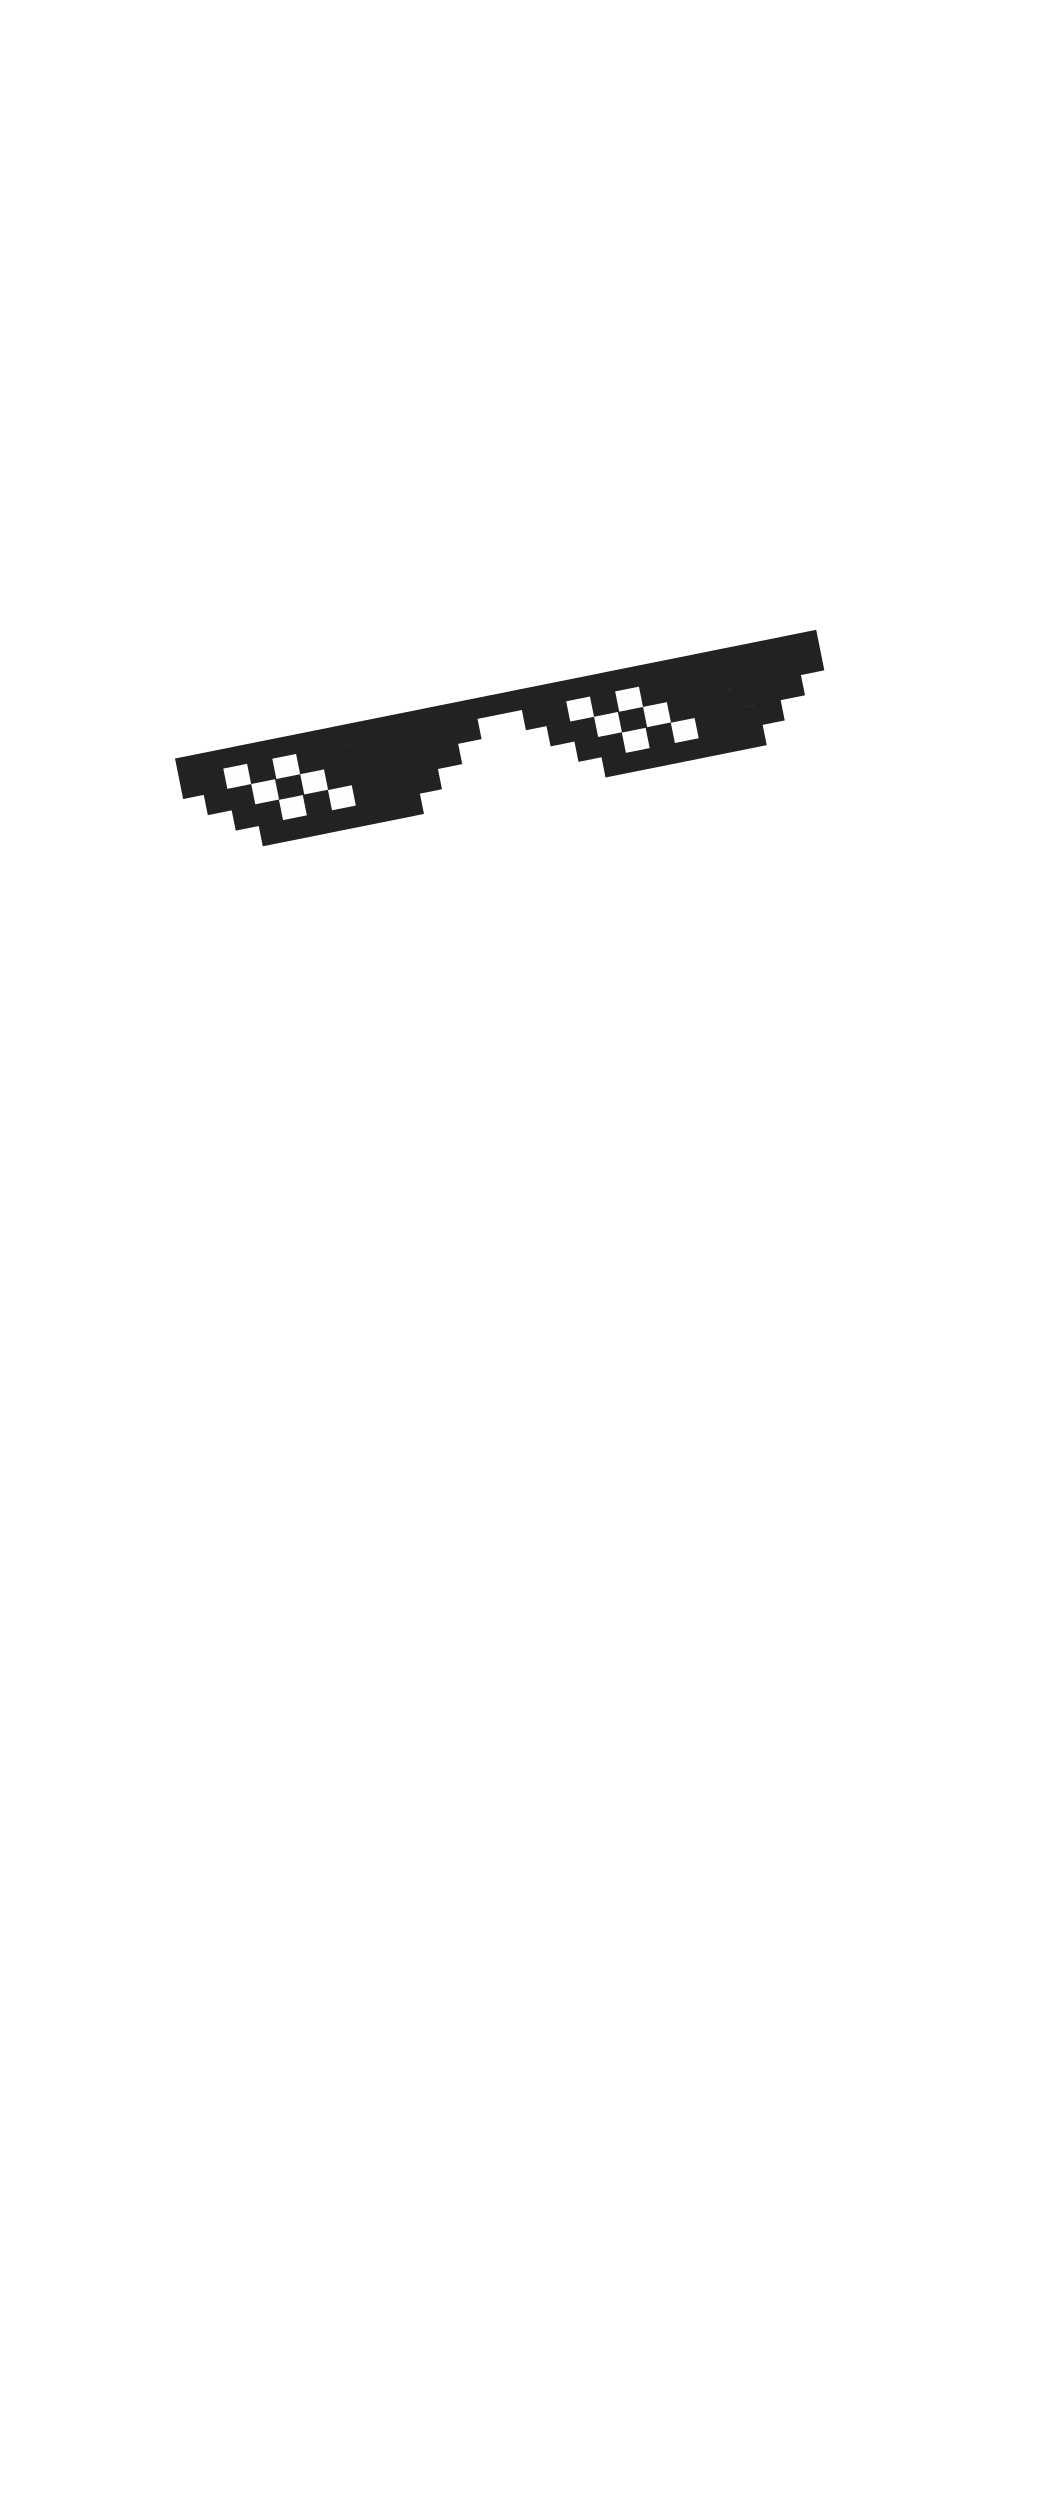
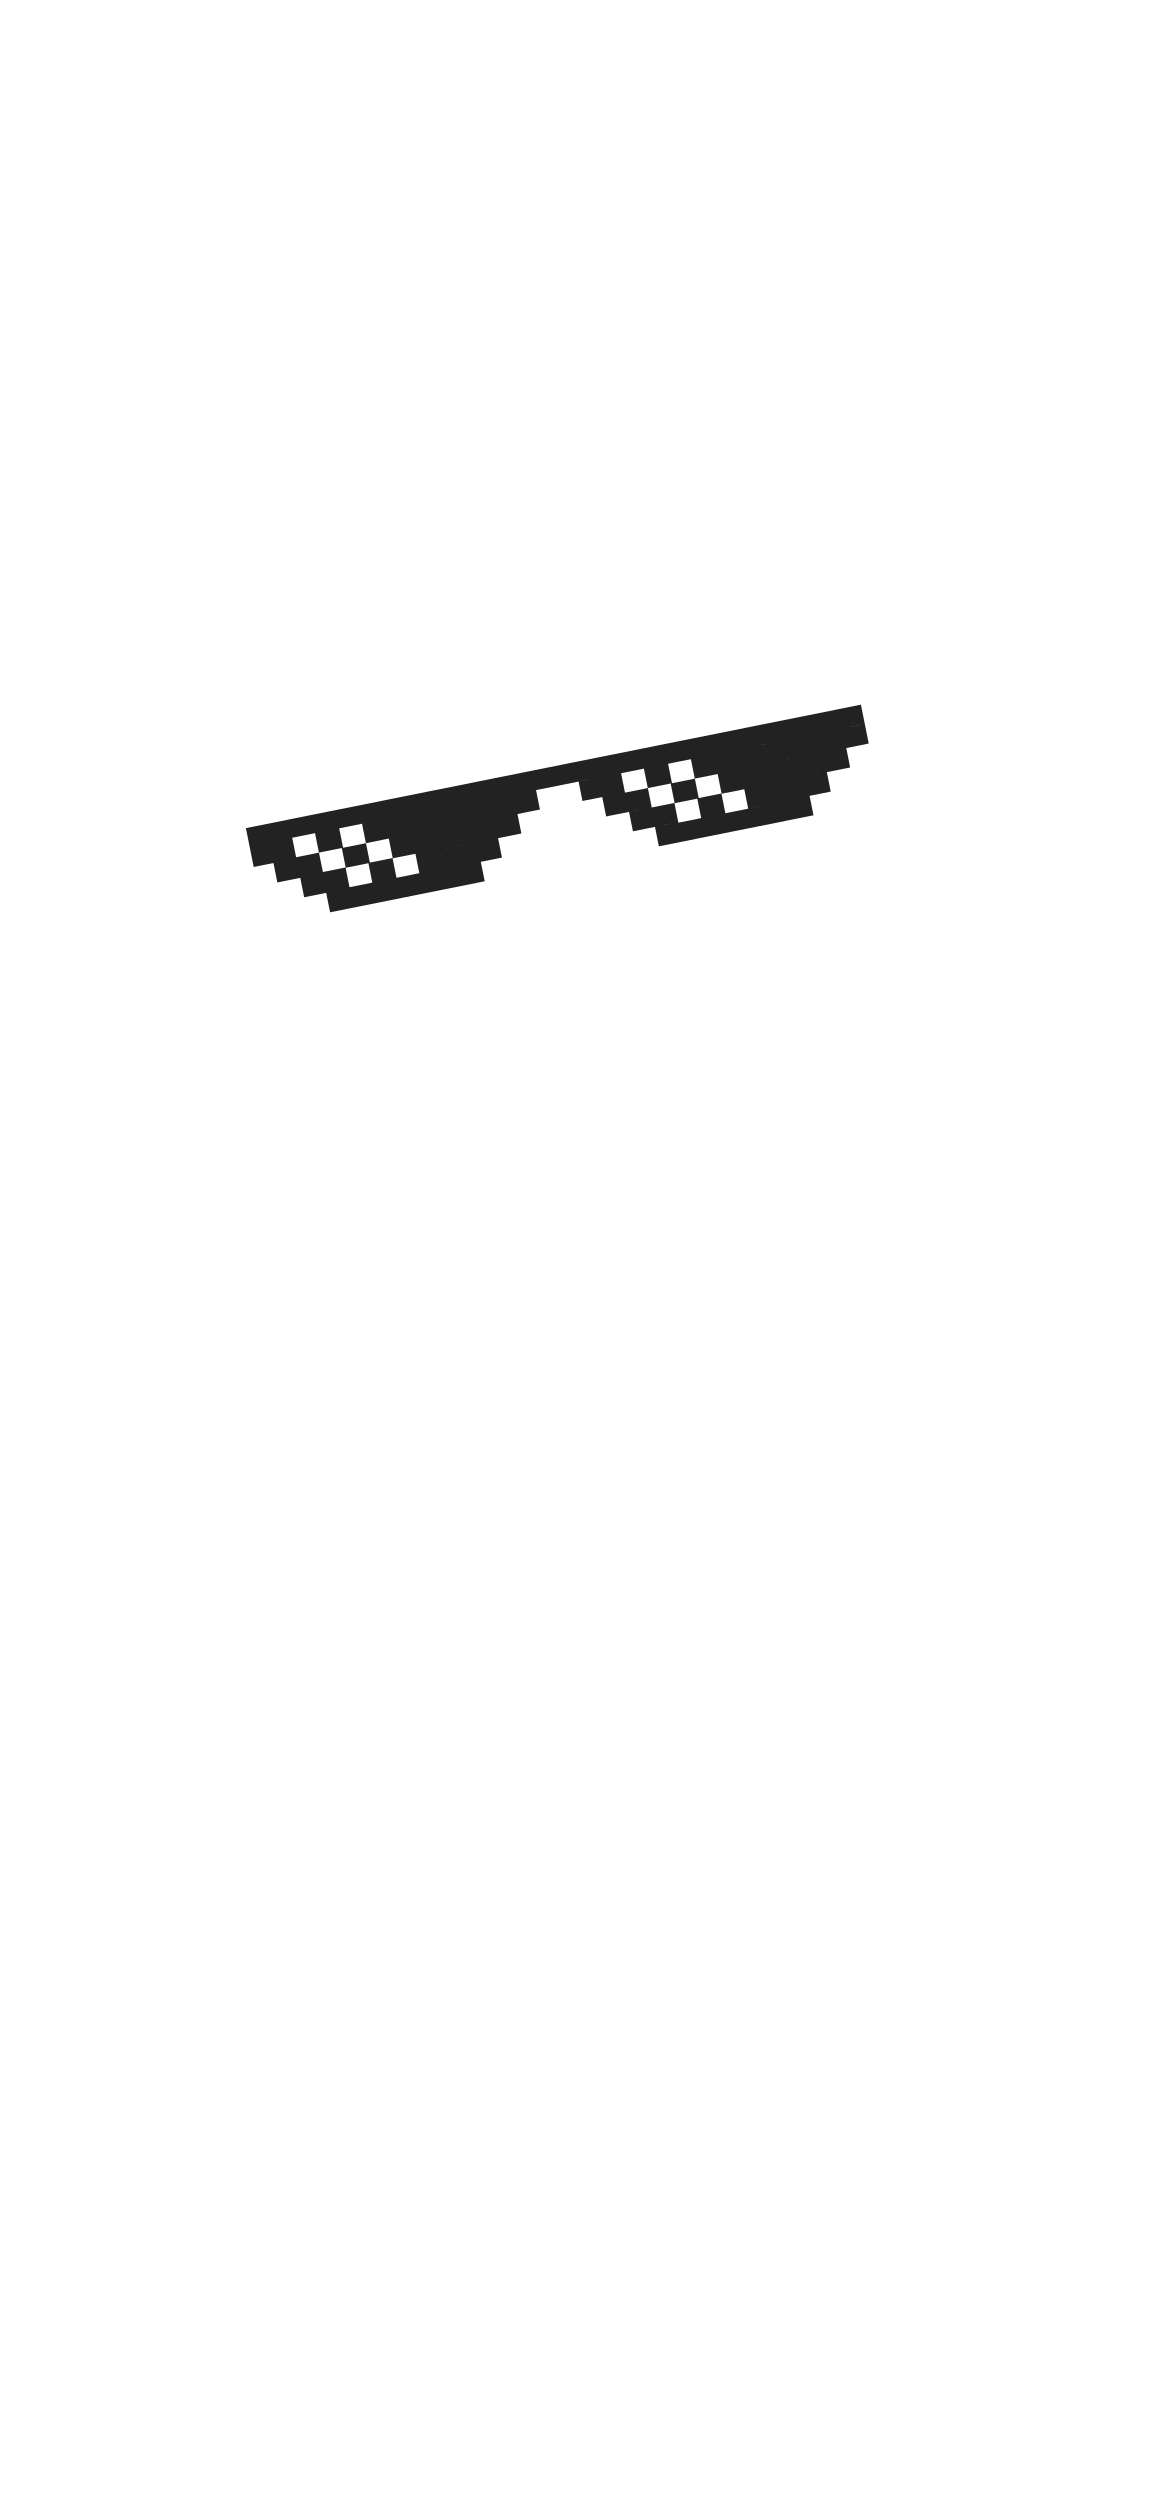
- <svg xmlns="http://www.w3.org/2000/svg" xml:space="preserve" width="69.162mm" height="165.458mm" version="1.1" style="shape-rendering:geometricPrecision; text-rendering:geometricPrecision; image-rendering:optimizeQuality; fill-rule:evenodd; clip-rule:evenodd" viewBox="0 0 1660.07 3971.45">
+ <svg xmlns="http://www.w3.org/2000/svg" xml:space="preserve" width="79.928mm" height="172.496mm" version="1.1" style="shape-rendering:geometricPrecision; text-rendering:geometricPrecision; image-rendering:optimizeQuality; fill-rule:evenodd; clip-rule:evenodd" viewBox="0 0 1009.52 2178.7">
  <defs>
    <style type="text/css">
   
-     .fil18 {fill:#FEFEFE}
-     .fil9 {fill:#ED84B1}
-     .fil16 {fill:#ECA4A9}
-     .fil5 {fill:#F2F6FB}
-     .fil14 {fill:#E1E9ED}
-     .fil6 {fill:#C7D5E3}
-     .fil7 {fill:#BDE2E9}
-     .fil10 {fill:#9499A1}
-     .fil8 {fill:#8BAEB6}
-     .fil4 {fill:#403C37}
-     .fil12 {fill:#494F57}
-     .fil15 {fill:#3C414A}
-     .fil2 {fill:#3C4654}
-     .fil3 {fill:#2E343B}
-     .fil17 {fill:#222222}
-     .fil13 {fill:#A570FF}
-     .fil1 {fill:#FFB096}
-     .fil0 {fill:#FFC6B7}
-     .fil11 {fill:#F7F1E4}
+     .str0 {stroke:#332C2B;stroke-width:2.53;stroke-miterlimit:22.926}
+     .fil19 {fill:#FEFEFE}
+     .fil10 {fill:#ED84B1}
+     .fil17 {fill:#ECA4A9}
+     .fil6 {fill:#F2F6FB}
+     .fil15 {fill:#E1E9ED}
+     .fil7 {fill:#C7D5E3}
+     .fil8 {fill:#BDE2E9}
+     .fil0 {fill:#AAB6BD}
+     .fil11 {fill:#9499A1}
+     .fil9 {fill:#8BAEB6}
+     .fil5 {fill:#403C37}
+     .fil13 {fill:#494F57}
+     .fil16 {fill:#3C414A}
+     .fil3 {fill:#3C4654}
+     .fil4 {fill:#2E343B}
+     .fil18 {fill:#222222}
+     .fil14 {fill:#A570FF}
+     .fil2 {fill:#FFB096}
+     .fil1 {fill:#FFC6B7}
+     .fil12 {fill:#F7F1E4}
   
  </style>
  </defs>
  <g id="Layer_x0020_1">
-     <g id="_2255707026944">
-       <path class="fil17" d="M278.02 1204.96l1018.58 -204.47 6.46 32.19 -1018.58 204.47 -6.46 -32.19zm6.46 32.19l474.08 -95.17 6.46 32.19 -474.08 95.17 -6.46 -32.19zm39.2 25.62l404.15 -81.13 6.46 32.19 -404.15 81.13 -6.46 -32.19zm44.37 24.58l327.61 -65.77 6.46 32.19 -327.61 65.76 -6.46 -32.19zm42.94 24.86l256.08 -51.4 6.46 32.19 -256.08 51.4 -6.46 -32.19zm417.99 -184.36l474.08 -95.17 6.46 32.19 -474.08 95.16 -6.46 -32.19zm39.2 25.62l404.15 -81.13 6.46 32.19 -404.15 81.13 -6.46 -32.19zm44.37 24.58l327.61 -65.76 6.46 32.19 -327.61 65.77 -6.46 -32.19zm42.94 24.87l256.08 -51.4 6.46 32.19 -256.08 51.4 -6.46 -32.19z" />
+     <g id="_1585043788464">
      <g>
-         <rect class="fil18" transform="matrix(0.980442 -0.19681 0.19681 0.980442 354.72 1220.91)" width="38.55" height="32.83" />
-         <rect class="fil18" transform="matrix(0.980442 -0.19681 0.19681 0.980442 399.057 1245.48)" width="38.55" height="32.83" />
-         <rect class="fil18" transform="matrix(0.980442 -0.19681 0.19681 0.980442 443.154 1270.63)" width="38.55" height="32.83" />
-         <rect class="fil18" transform="matrix(0.980442 -0.19681 0.19681 0.980442 432.552 1205.29)" width="38.55" height="32.83" />
-         <rect class="fil18" transform="matrix(0.980442 -0.19681 0.19681 0.980442 476.888 1229.86)" width="38.55" height="32.83" />
-         <rect class="fil18" transform="matrix(0.980442 -0.19681 0.19681 0.980442 520.986 1255.01)" width="38.55" height="32.83" />
-       </g>
-       <g>
-         <rect class="fil18" transform="matrix(0.980442 -0.19681 0.19681 0.980442 899.383 1114.03)" width="38.55" height="32.83" />
-         <rect class="fil18" transform="matrix(0.980442 -0.19681 0.19681 0.980442 943.719 1138.59)" width="38.55" height="32.83" />
-         <rect class="fil18" transform="matrix(0.980442 -0.19681 0.19681 0.980442 987.817 1163.75)" width="38.55" height="32.83" />
-         <rect class="fil18" transform="matrix(0.980442 -0.19681 0.19681 0.980442 977.214 1098.4)" width="38.55" height="32.83" />
-         <rect class="fil18" transform="matrix(0.980442 -0.19681 0.19681 0.980442 1021.55 1122.97)" width="38.55" height="32.83" />
-         <rect class="fil18" transform="matrix(0.980442 -0.19681 0.19681 0.980442 1065.65 1148.12)" width="38.55" height="32.83" />
+         <path class="fil18" d="M214.28 721.69l535.99 -107.59 3.4 16.94 -535.99 107.59 -3.4 -16.94zm3.4 16.94l249.47 -50.08 3.4 16.94 -249.47 50.08 -3.4 -16.94zm20.63 13.48l212.66 -42.69 3.4 16.94 -212.66 42.69 -3.4 -16.94zm23.35 12.93l172.39 -34.61 3.4 16.94 -172.39 34.6 -3.4 -16.94zm22.6 13.08l134.75 -27.05 3.4 16.94 -134.75 27.05 -3.4 -16.94zm219.95 -97.01l249.47 -50.08 3.4 16.94 -249.47 50.08 -3.4 -16.94zm20.63 13.48l212.66 -42.69 3.4 16.94 -212.66 42.69 -3.4 -16.94zm23.35 12.93l172.39 -34.6 3.4 16.94 -172.39 34.61 -3.4 -16.94zm22.6 13.09l134.75 -27.05 3.4 16.94 -134.75 27.05 -3.4 -16.94z" />
+         <g>
+           <rect class="fil19" transform="matrix(0.980442 -0.19681 0.19681 0.980442 254.646 730.084)" width="20.28" height="17.28" />
+           <rect class="fil19" transform="matrix(0.980442 -0.19681 0.19681 0.980442 277.976 743.011)" width="20.28" height="17.28" />
+           <rect class="fil19" transform="matrix(0.980442 -0.19681 0.19681 0.980442 301.18 756.246)" width="20.28" height="17.28" />
+           <rect class="fil19" transform="matrix(0.980442 -0.19681 0.19681 0.980442 295.601 721.863)" width="20.28" height="17.28" />
+           <rect class="fil19" transform="matrix(0.980442 -0.19681 0.19681 0.980442 318.932 734.789)" width="20.28" height="17.28" />
+           <rect class="fil19" transform="matrix(0.980442 -0.19681 0.19681 0.980442 342.136 748.025)" width="20.28" height="17.28" />
+         </g>
+         <g>
+           <rect class="fil19" transform="matrix(0.980442 -0.19681 0.19681 0.980442 541.251 673.84)" width="20.28" height="17.28" />
+           <rect class="fil19" transform="matrix(0.980442 -0.19681 0.19681 0.980442 564.582 686.767)" width="20.28" height="17.28" />
+           <rect class="fil19" transform="matrix(0.980442 -0.19681 0.19681 0.980442 587.786 700.002)" width="20.28" height="17.28" />
+           <rect class="fil19" transform="matrix(0.980442 -0.19681 0.19681 0.980442 582.207 665.619)" width="20.28" height="17.28" />
+           <rect class="fil19" transform="matrix(0.980442 -0.19681 0.19681 0.980442 605.537 678.546)" width="20.28" height="17.28" />
+           <rect class="fil19" transform="matrix(0.980442 -0.19681 0.19681 0.980442 628.742 691.781)" width="20.28" height="17.28" />
+         </g>
      </g>
    </g>
  </g>
</svg>
